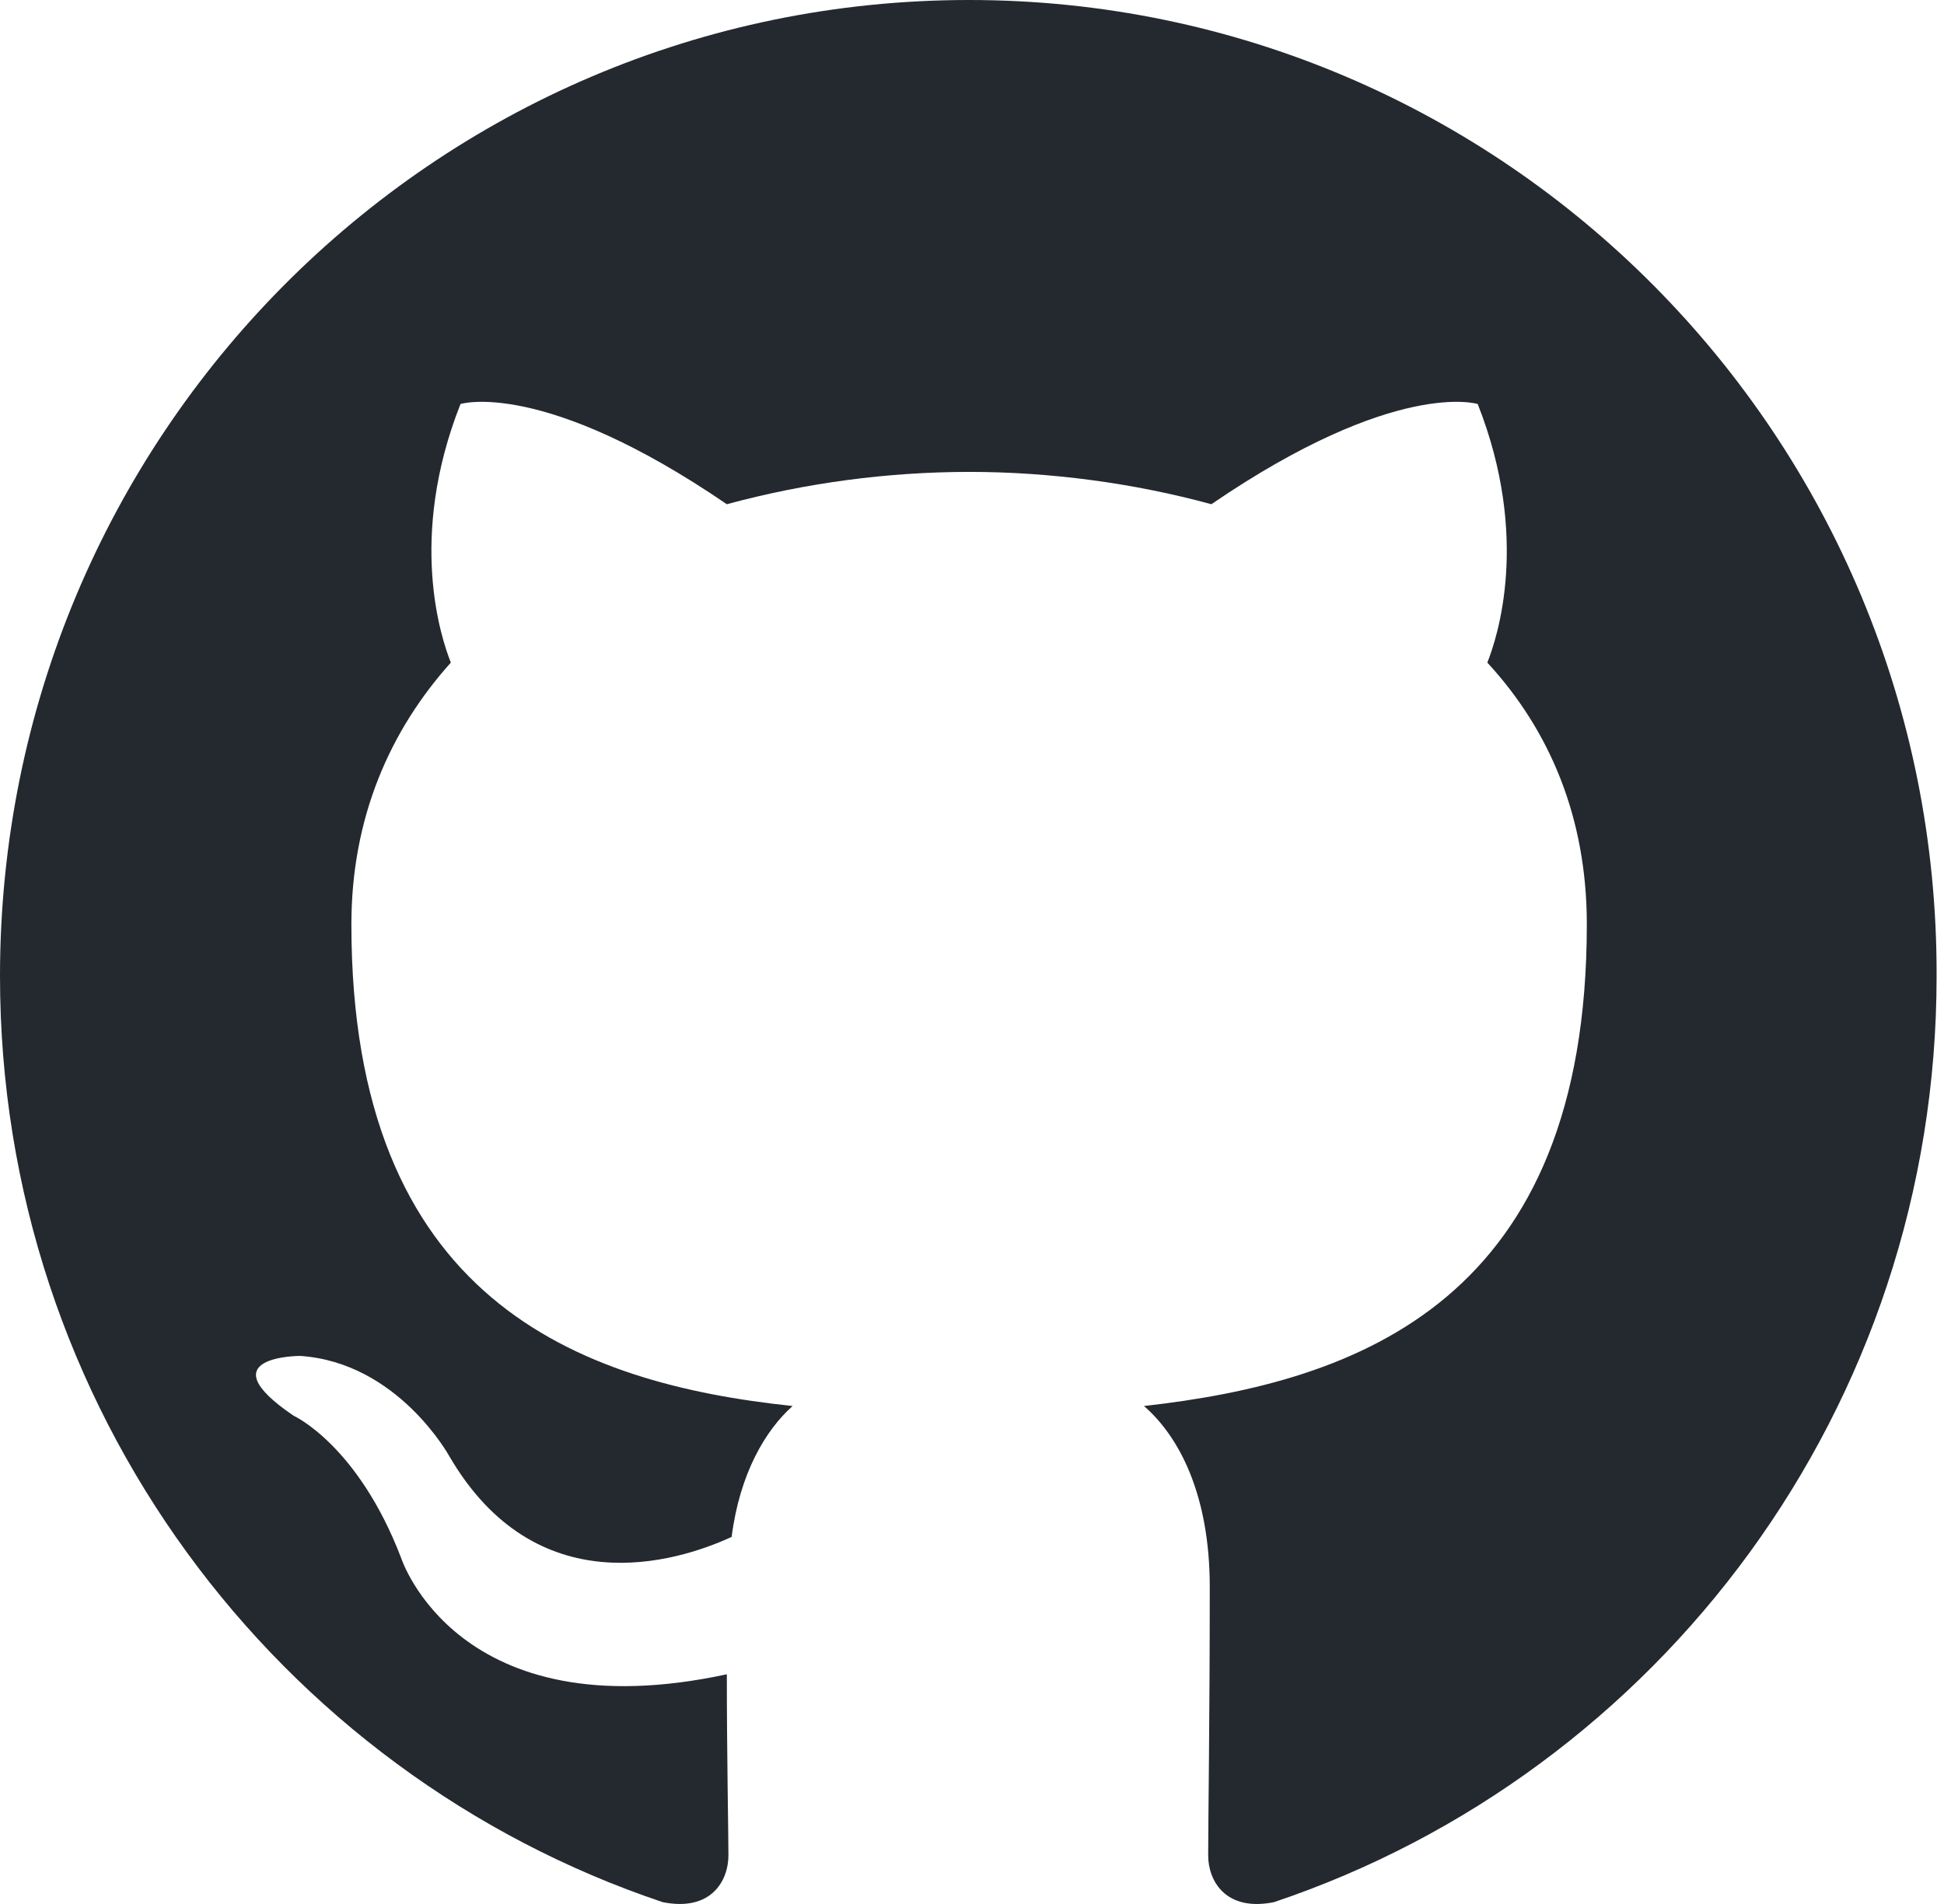
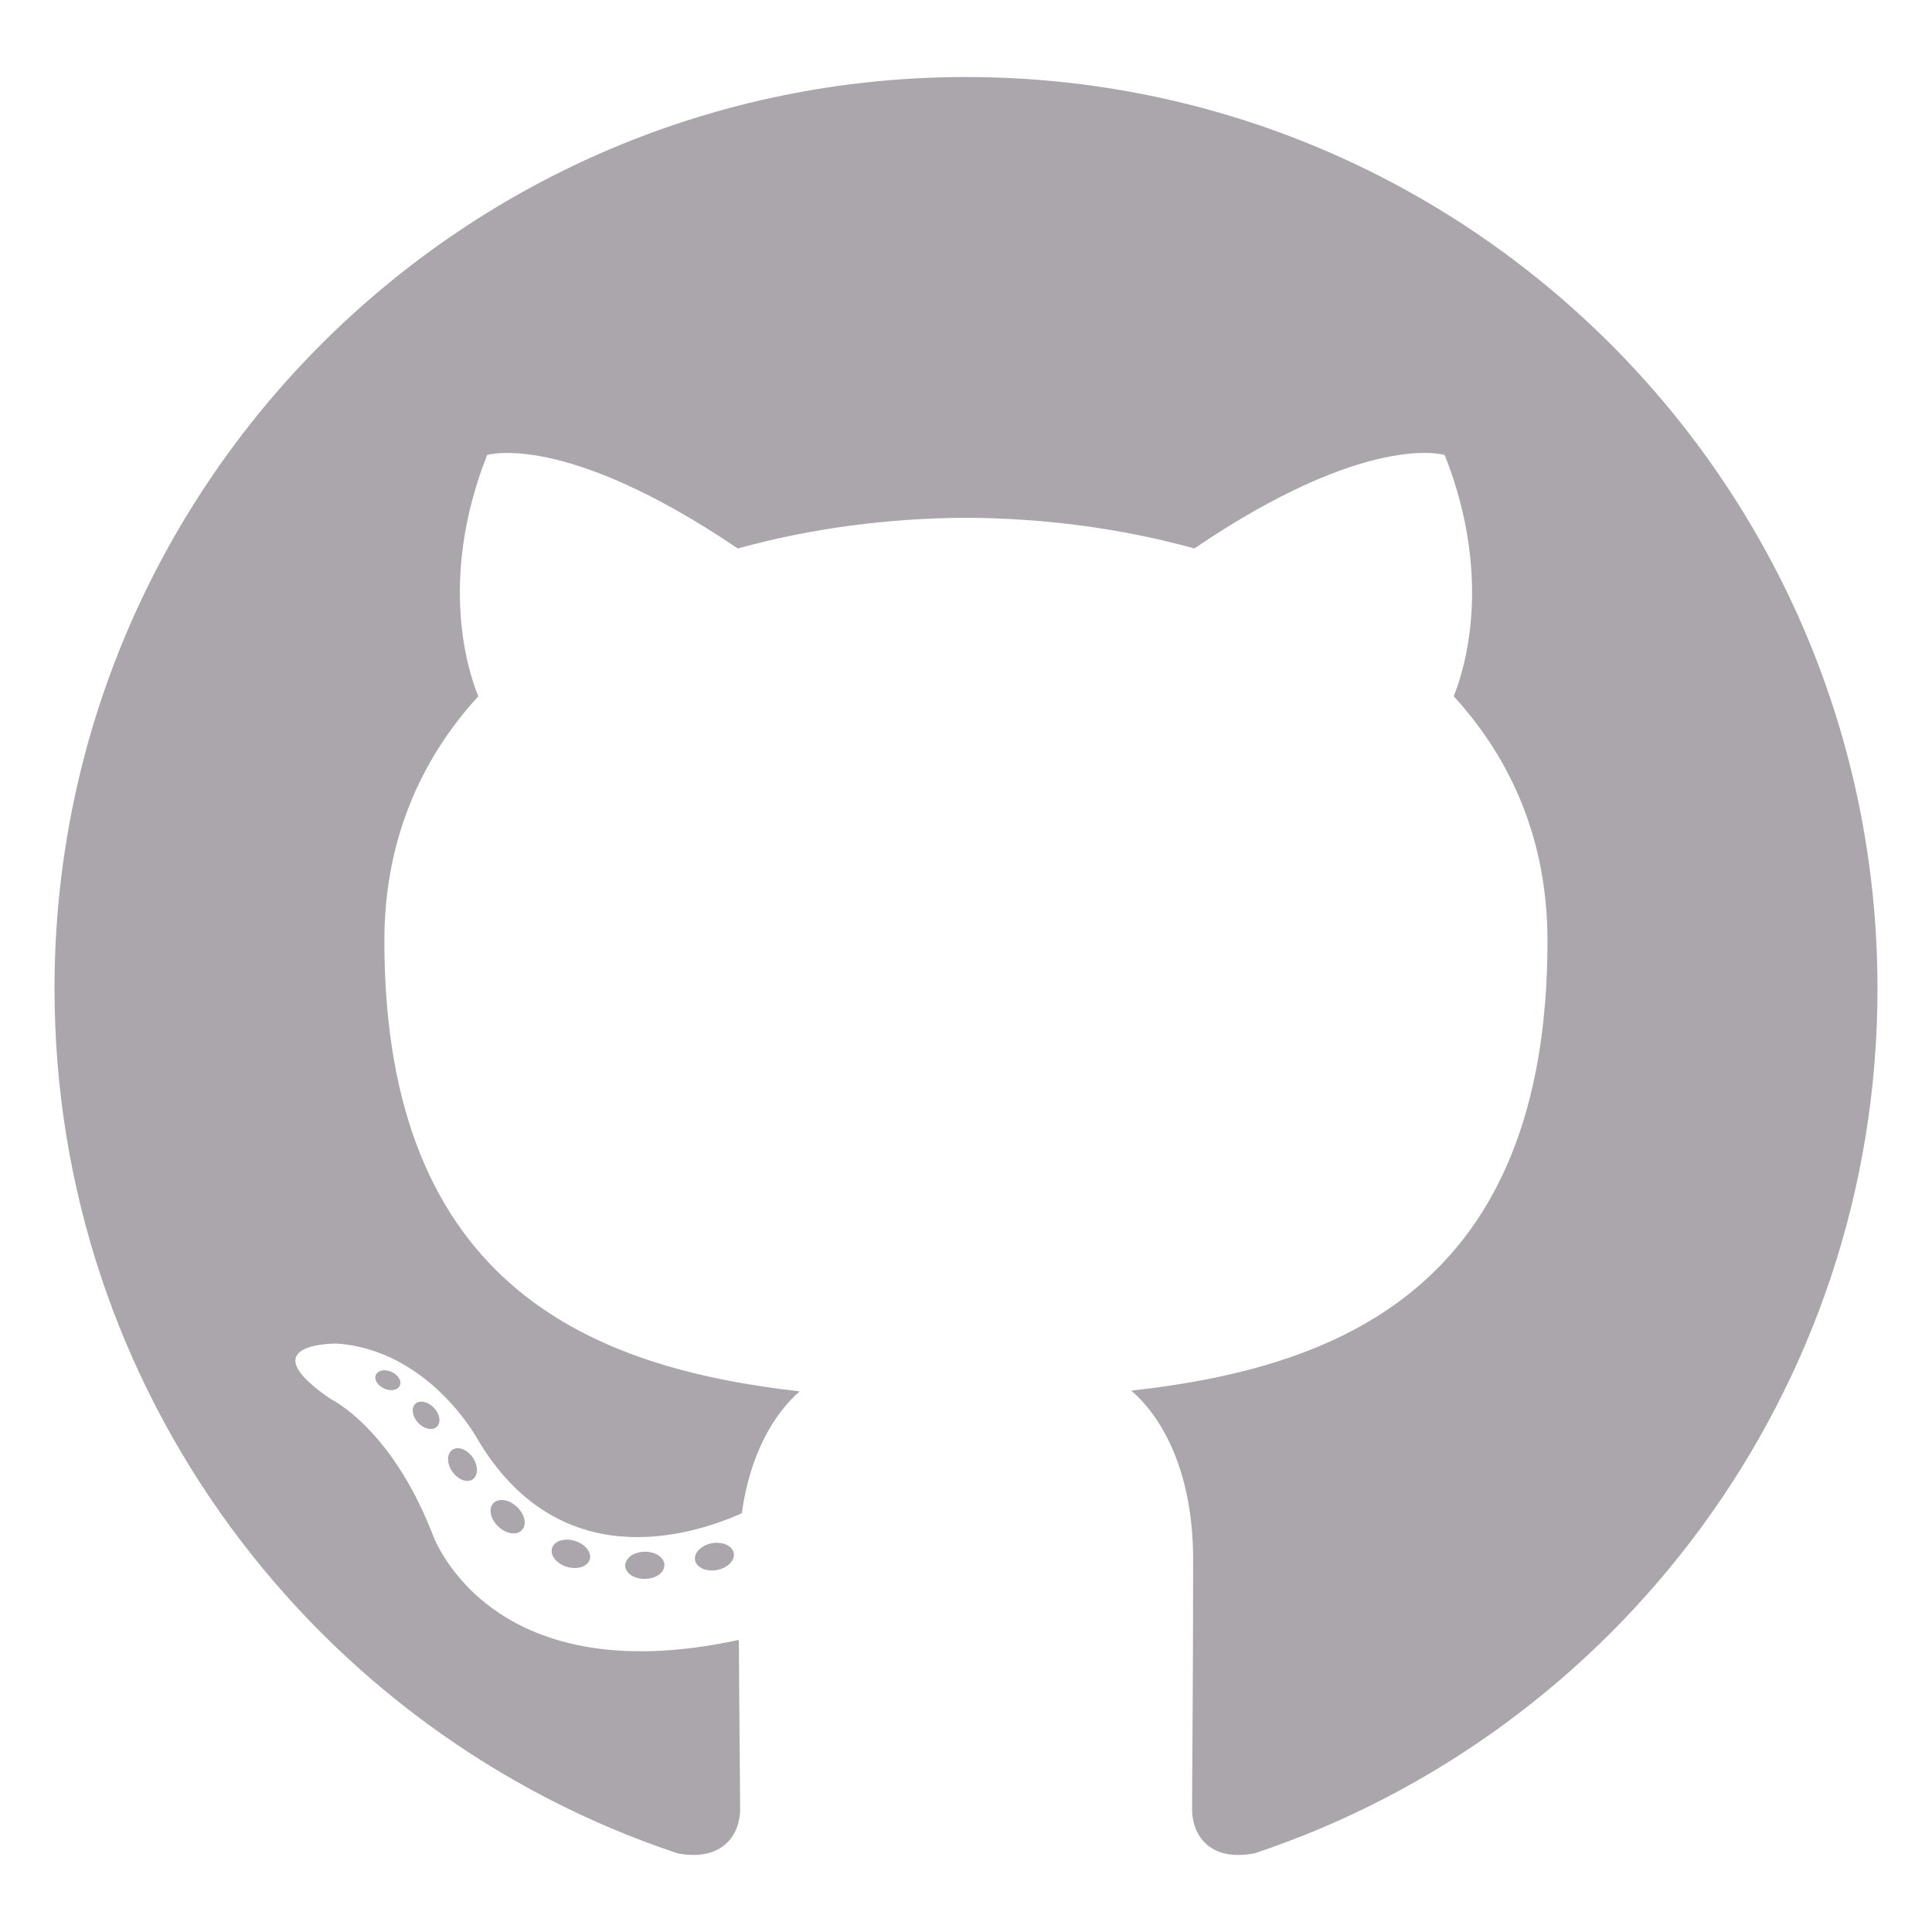
- <svg xmlns="http://www.w3.org/2000/svg" width="98" height="96">
-   <path fill-rule="evenodd" clip-rule="evenodd" d="M48.854 0C21.839 0 0 22 0 49.217c0 21.756 13.993 40.172 33.405 46.69 2.427.49 3.316-1.059 3.316-2.362 0-1.141-.08-5.052-.08-9.127-13.59 2.934-16.42-5.867-16.42-5.867-2.184-5.704-5.42-7.17-5.42-7.17-4.448-3.015.324-3.015.324-3.015 4.934.326 7.523 5.052 7.523 5.052 4.367 7.496 11.404 5.378 14.235 4.074.404-3.178 1.699-5.378 3.074-6.6-10.839-1.141-22.243-5.378-22.243-24.283 0-5.378 1.94-9.778 5.014-13.2-.485-1.222-2.184-6.275.486-13.038 0 0 4.125-1.304 13.426 5.052a46.97 46.97 0 0 1 12.214-1.63c4.125 0 8.33.571 12.213 1.63 9.302-6.356 13.427-5.052 13.427-5.052 2.67 6.763.97 11.816.485 13.038 3.155 3.422 5.015 7.822 5.015 13.2 0 18.905-11.404 23.06-22.324 24.283 1.78 1.548 3.316 4.481 3.316 9.126 0 6.6-.08 11.897-.08 13.526 0 1.304.89 2.853 3.316 2.364 19.412-6.52 33.405-24.935 33.405-46.691C97.707 22 75.788 0 48.854 0z" fill="#24292f" />
+ <svg xmlns="http://www.w3.org/2000/svg" viewBox="0 0 128 128">
+   <g fill="#ABA6AB">
+     <path fill-rule="evenodd" clip-rule="evenodd" d="M64 5.103c-33.347 0-60.388 27.035-60.388 60.388 0 26.682 17.303 49.317 41.297 57.303 3.017.56 4.125-1.31 4.125-2.905 0-1.44-.056-6.197-.082-11.243-16.8 3.653-20.345-7.125-20.345-7.125-2.747-6.98-6.705-8.836-6.705-8.836-5.48-3.748.413-3.67.413-3.67 6.063.425 9.257 6.223 9.257 6.223 5.386 9.23 14.127 6.562 17.573 5.02.542-3.903 2.107-6.568 3.834-8.076-13.413-1.525-27.514-6.704-27.514-29.843 0-6.593 2.36-11.98 6.223-16.21-.628-1.52-2.695-7.662.584-15.98 0 0 5.07-1.623 16.61 6.19C53.7 35 58.867 34.327 64 34.304c5.13.023 10.3.694 15.127 2.033 11.526-7.813 16.59-6.19 16.59-6.19 3.287 8.317 1.22 14.46.593 15.98 3.872 4.23 6.215 9.617 6.215 16.21 0 23.194-14.127 28.3-27.574 29.796 2.167 1.874 4.097 5.55 4.097 11.183 0 8.08-.07 14.583-.07 16.572 0 1.607 1.088 3.49 4.148 2.897 23.98-7.994 41.263-30.622 41.263-57.294C124.388 32.14 97.35 5.104 64 5.104z" />
+     <path d="M26.484 91.806c-.133.3-.605.39-1.035.185-.44-.196-.685-.605-.543-.906.13-.31.603-.395 1.04-.188.44.197.69.61.537.91zm2.446 2.729c-.287.267-.85.143-1.232-.28-.396-.42-.47-.983-.177-1.254.298-.266.844-.14 1.24.28.394.426.472.984.17 1.255zM31.312 98.012c-.37.258-.976.017-1.35-.52-.37-.538-.37-1.183.01-1.44.373-.258.97-.025 1.35.507.368.545.368 1.19-.01 1.452zm3.261 3.361c-.33.365-1.036.267-1.552-.23-.527-.487-.674-1.18-.343-1.544.336-.366 1.045-.264 1.564.23.527.486.686 1.18.333 1.543zm4.5 1.951c-.147.473-.825.688-1.51.486-.683-.207-1.13-.76-.99-1.238.14-.477.823-.7 1.512-.485.683.206 1.13.756.988 1.237zm4.943.361c.017.498-.563.91-1.28.92-.723.017-1.308-.387-1.315-.877 0-.503.568-.91 1.29-.924.717-.013 1.306.387 1.306.88zm4.598-.782c.086.485-.413.984-1.126 1.117-.7.13-1.35-.172-1.44-.653-.086-.498.422-.997 1.122-1.126.714-.123 1.354.17 1.444.663zm0 0" />
+   </g>
</svg>
